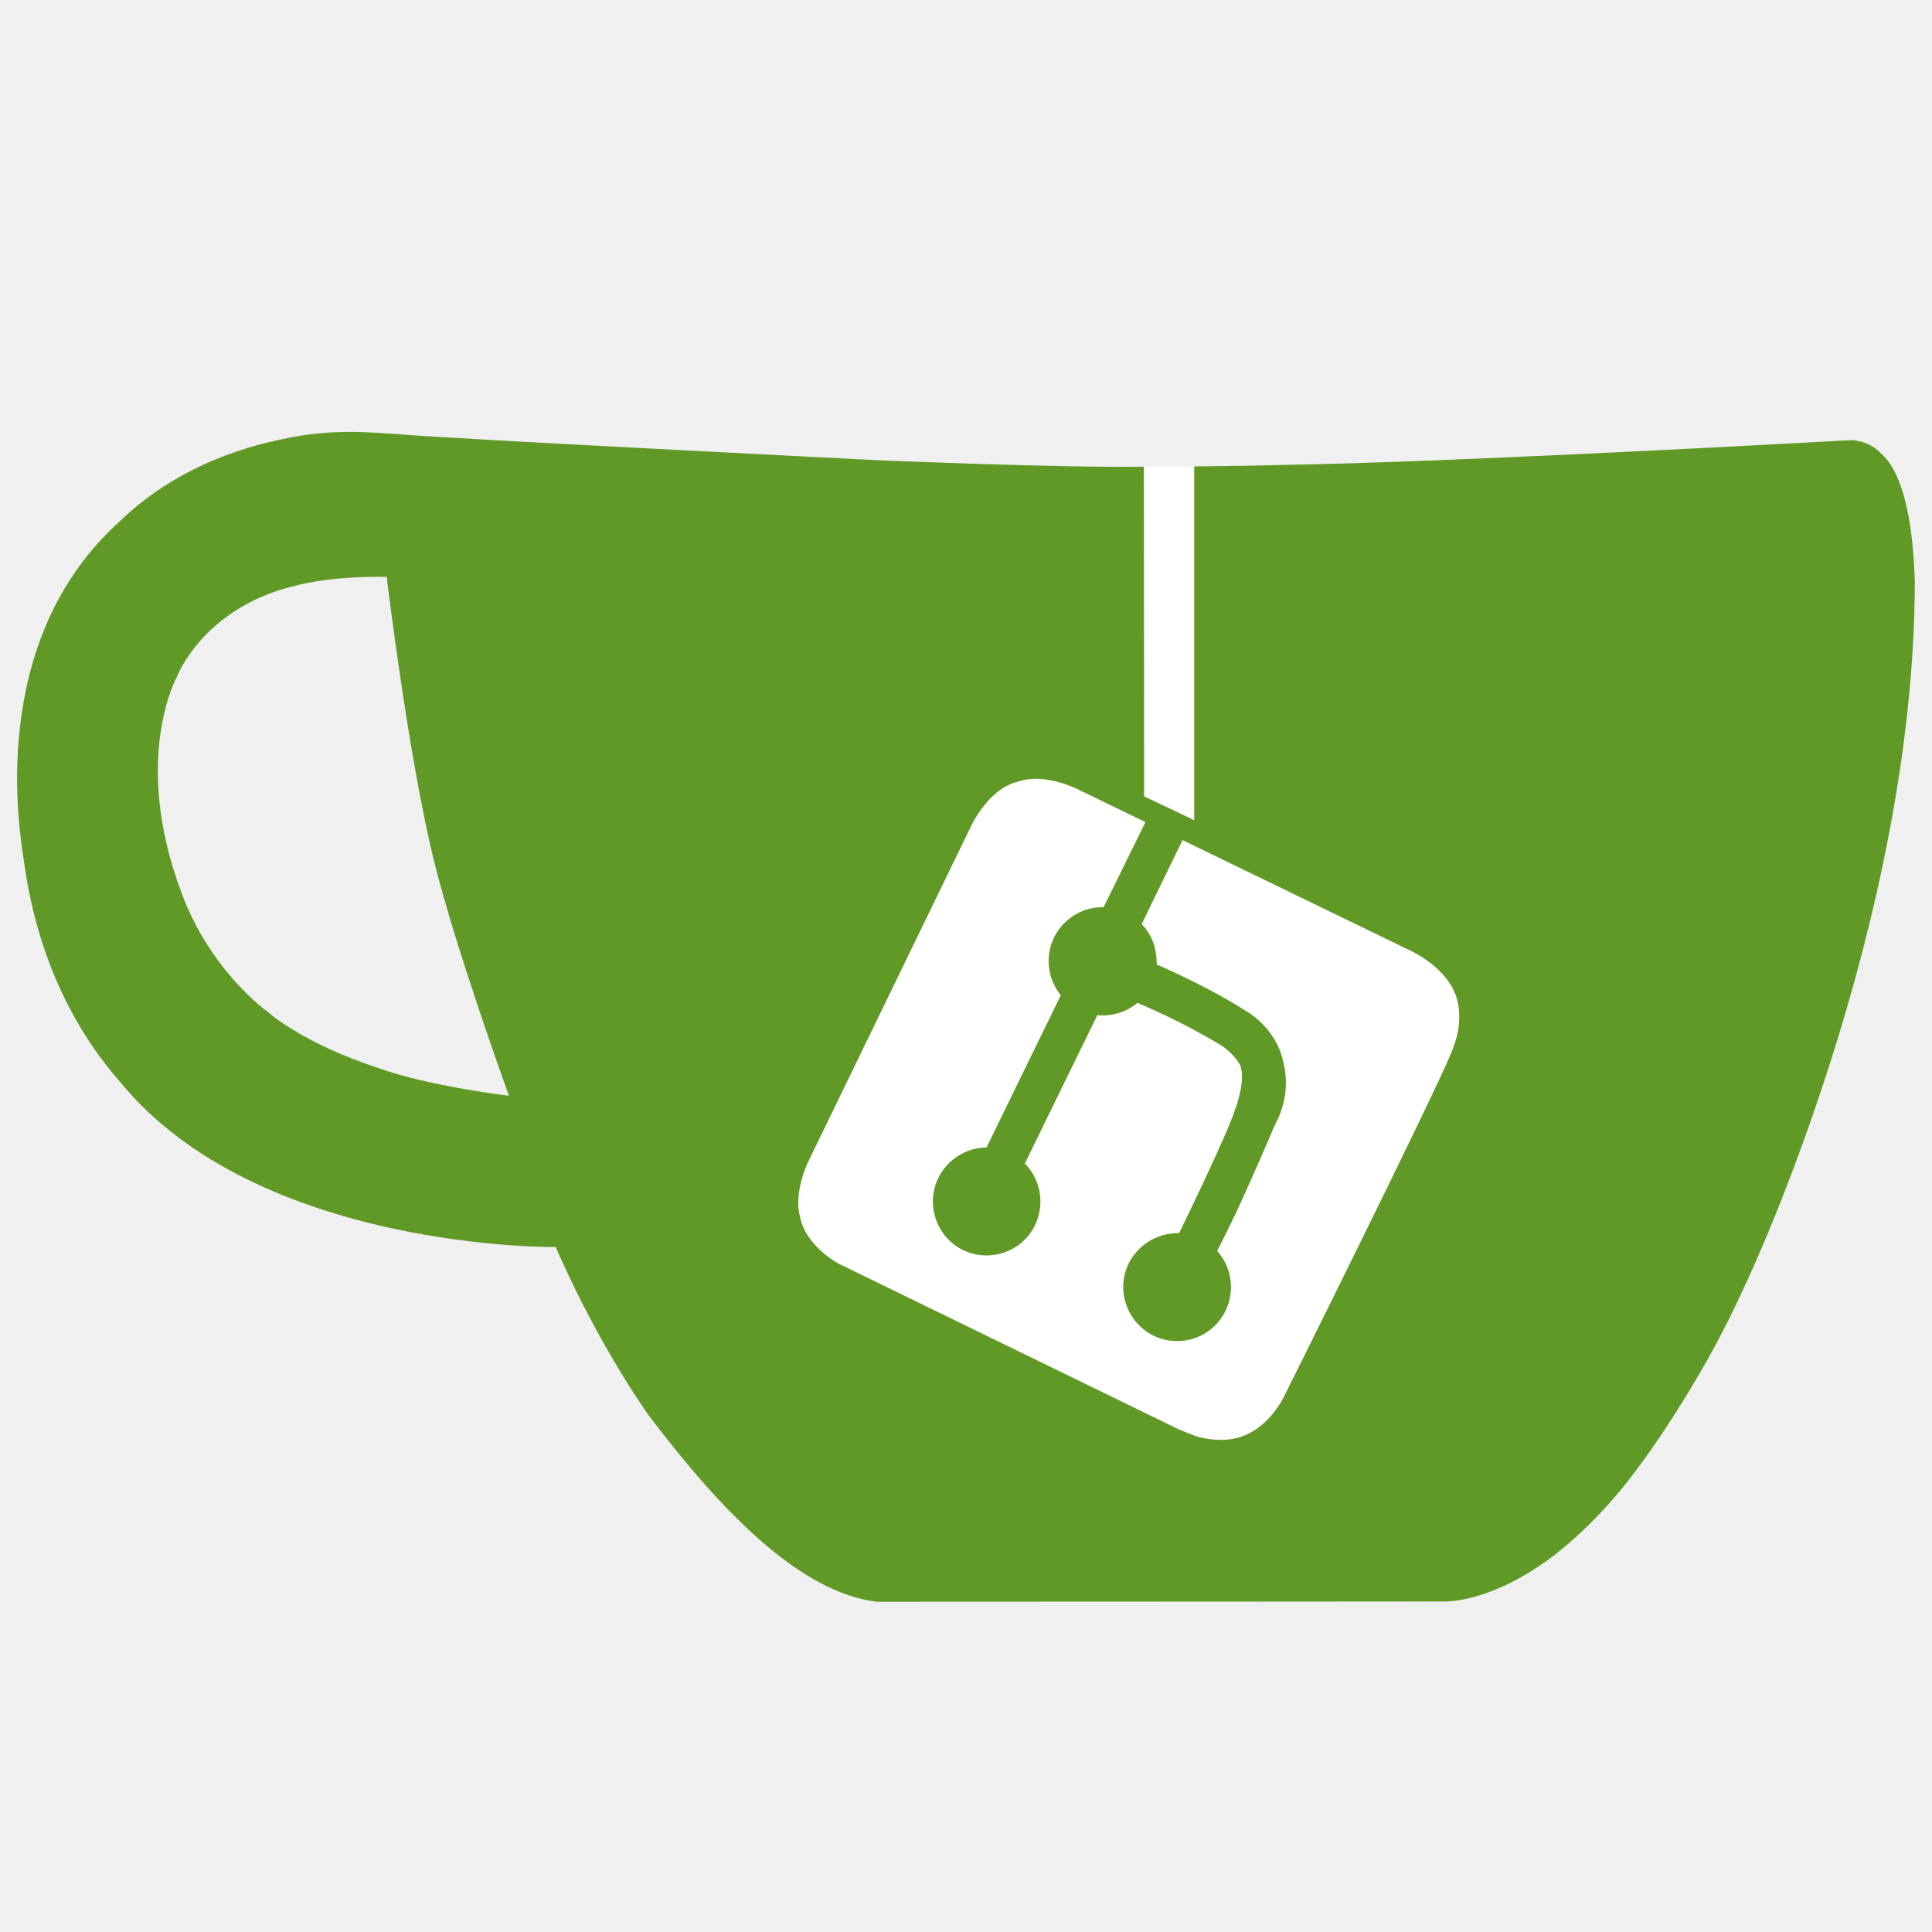
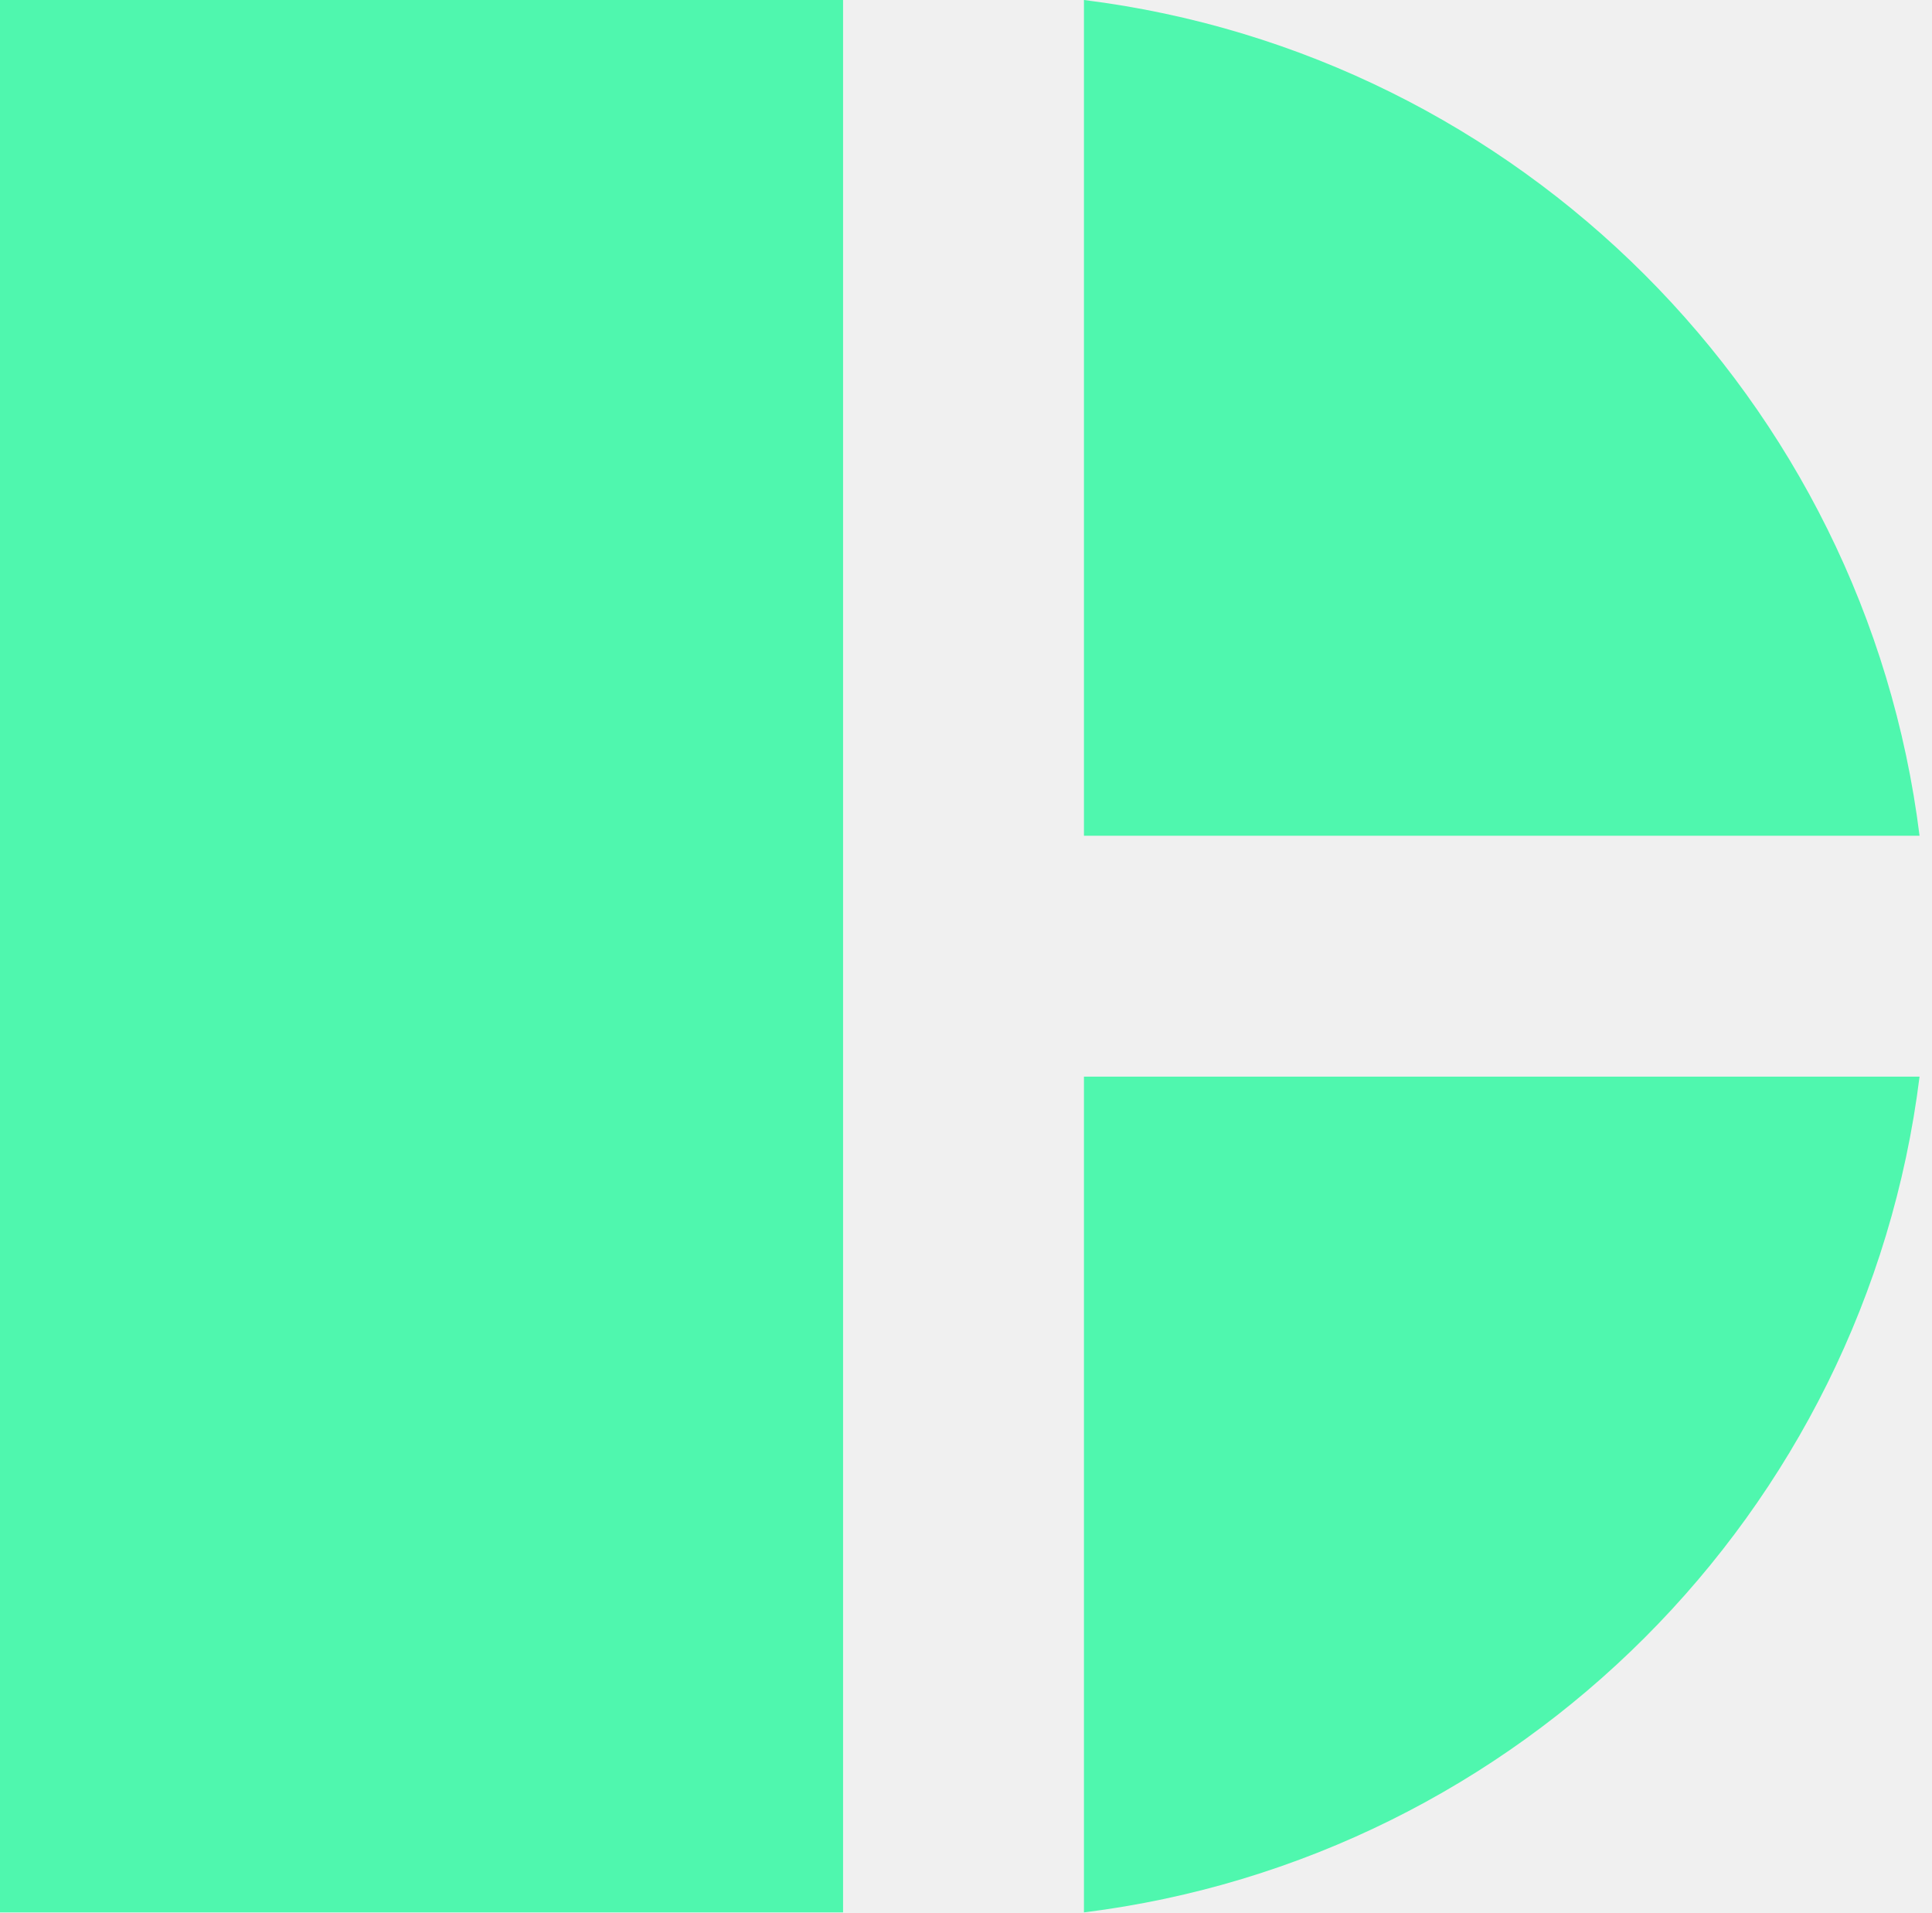
- <svg xmlns="http://www.w3.org/2000/svg" viewBox="0 0 640 640" style="enable-background:new 0 0 640 640" xml:space="preserve" width="32" height="32">
-   <path style="fill:#fff" d="m395.9 484.2-126.9-61c-12.5-6-17.9-21.2-11.8-33.8l61-126.9c6-12.5 21.2-17.9 33.8-11.8 17.2 8.3 27.1 13 27.1 13l-.1-109.2 16.7-.1.1 117.1s57.4 24.2 83.1 40.1c3.7 2.3 10.2 6.8 12.9 14.4 2.1 6.1 2 13.1-1 19.3l-61 126.9c-6.2 12.7-21.4 18.1-33.9 12z" />
-   <path style="fill:#609926" d="M622.7 149.8c-4.1-4.1-9.6-4-9.6-4s-117.2 6.6-177.9 8c-13.3.3-26.5.6-39.6.7v117.2c-5.5-2.6-11.1-5.3-16.6-7.9 0-36.4-.1-109.2-.1-109.2-29 .4-89.2-2.2-89.2-2.2s-141.4-7.1-156.8-8.5c-9.8-.6-22.5-2.1-39 1.5-8.7 1.8-33.5 7.4-53.8 26.9C-4.9 212.4 6.6 276.2 8 285.8c1.7 11.7 6.9 44.2 31.7 72.5 45.8 56.1 144.4 54.8 144.4 54.8s12.1 28.9 30.6 55.5c25 33.1 50.7 58.9 75.7 62 63 0 188.9-.1 188.9-.1s12 .1 28.3-10.3c14-8.5 26.5-23.4 26.5-23.4S547 483 565 451.5c5.5-9.7 10.1-19.1 14.1-28 0 0 55.2-117.1 55.2-231.1-1.1-34.5-9.6-40.6-11.6-42.6zM125.6 353.9c-25.9-8.5-36.9-18.7-36.9-18.7S69.6 321.8 60 295.4c-16.5-44.2-1.4-71.2-1.4-71.2s8.4-22.5 38.5-30c13.8-3.7 31-3.1 31-3.1s7.1 59.4 15.7 94.2c7.2 29.2 24.8 77.7 24.8 77.7s-26.1-3.1-43-9.1zm300.3 107.6s-6.1 14.5-19.6 15.4c-5.8.4-10.3-1.2-10.3-1.2s-.3-.1-5.3-2.1l-112.9-55s-10.9-5.7-12.8-15.6c-2.2-8.1 2.7-18.1 2.7-18.1L322 273s4.8-9.7 12.2-13c.6-.3 2.3-1 4.5-1.5 8.1-2.1 18 2.8 18 2.8L467.4 315s12.6 5.7 15.3 16.2c1.9 7.4-.5 14-1.8 17.2-6.3 15.4-55 113.1-55 113.1z" />
-   <path style="fill:#609926" d="M326.8 380.1c-8.2.1-15.4 5.8-17.3 13.8-1.9 8 2 16.3 9.1 20 7.7 4 17.5 1.8 22.7-5.4 5.1-7.1 4.3-16.9-1.8-23.1l24-49.1c1.5.1 3.7.2 6.2-.5 4.1-.9 7.1-3.6 7.1-3.6 4.2 1.8 8.6 3.8 13.2 6.1 4.8 2.4 9.3 4.9 13.4 7.3.9.5 1.8 1.1 2.8 1.9 1.6 1.3 3.4 3.1 4.7 5.5 1.9 5.5-1.9 14.9-1.9 14.9-2.3 7.6-18.4 40.6-18.4 40.6-8.1-.2-15.3 5-17.7 12.5-2.6 8.1 1.1 17.3 8.9 21.3 7.8 4 17.4 1.7 22.5-5.3 5-6.8 4.6-16.3-1.1-22.6 1.9-3.7 3.7-7.4 5.6-11.3 5-10.4 13.5-30.4 13.5-30.4.9-1.7 5.7-10.3 2.7-21.3-2.5-11.4-12.6-16.7-12.6-16.7-12.2-7.9-29.2-15.2-29.2-15.2s0-4.1-1.1-7.1c-1.1-3.1-2.8-5.1-3.9-6.3 4.7-9.7 9.4-19.3 14.1-29-4.1-2-8.1-4-12.2-6.1-4.8 9.8-9.7 19.7-14.5 29.5-6.7-.1-12.9 3.5-16.1 9.4-3.4 6.3-2.7 14.1 1.9 19.8l-24.6 50.4z" />
+ <svg xmlns="http://www.w3.org/2000/svg" width="97" height="96" viewBox="0 0 97 96" fill="none">
+   <path fill-rule="evenodd" clip-rule="evenodd" d="M0 0H42.328V96H0V0ZM54.422 0V41.953H96.375C93.648 20.076 76.299 2.727 54.422 0ZM54.422 96C76.299 93.273 93.648 75.924 96.375 54.047H54.422V96Z" fill="#4FF7AE" />
</svg>
